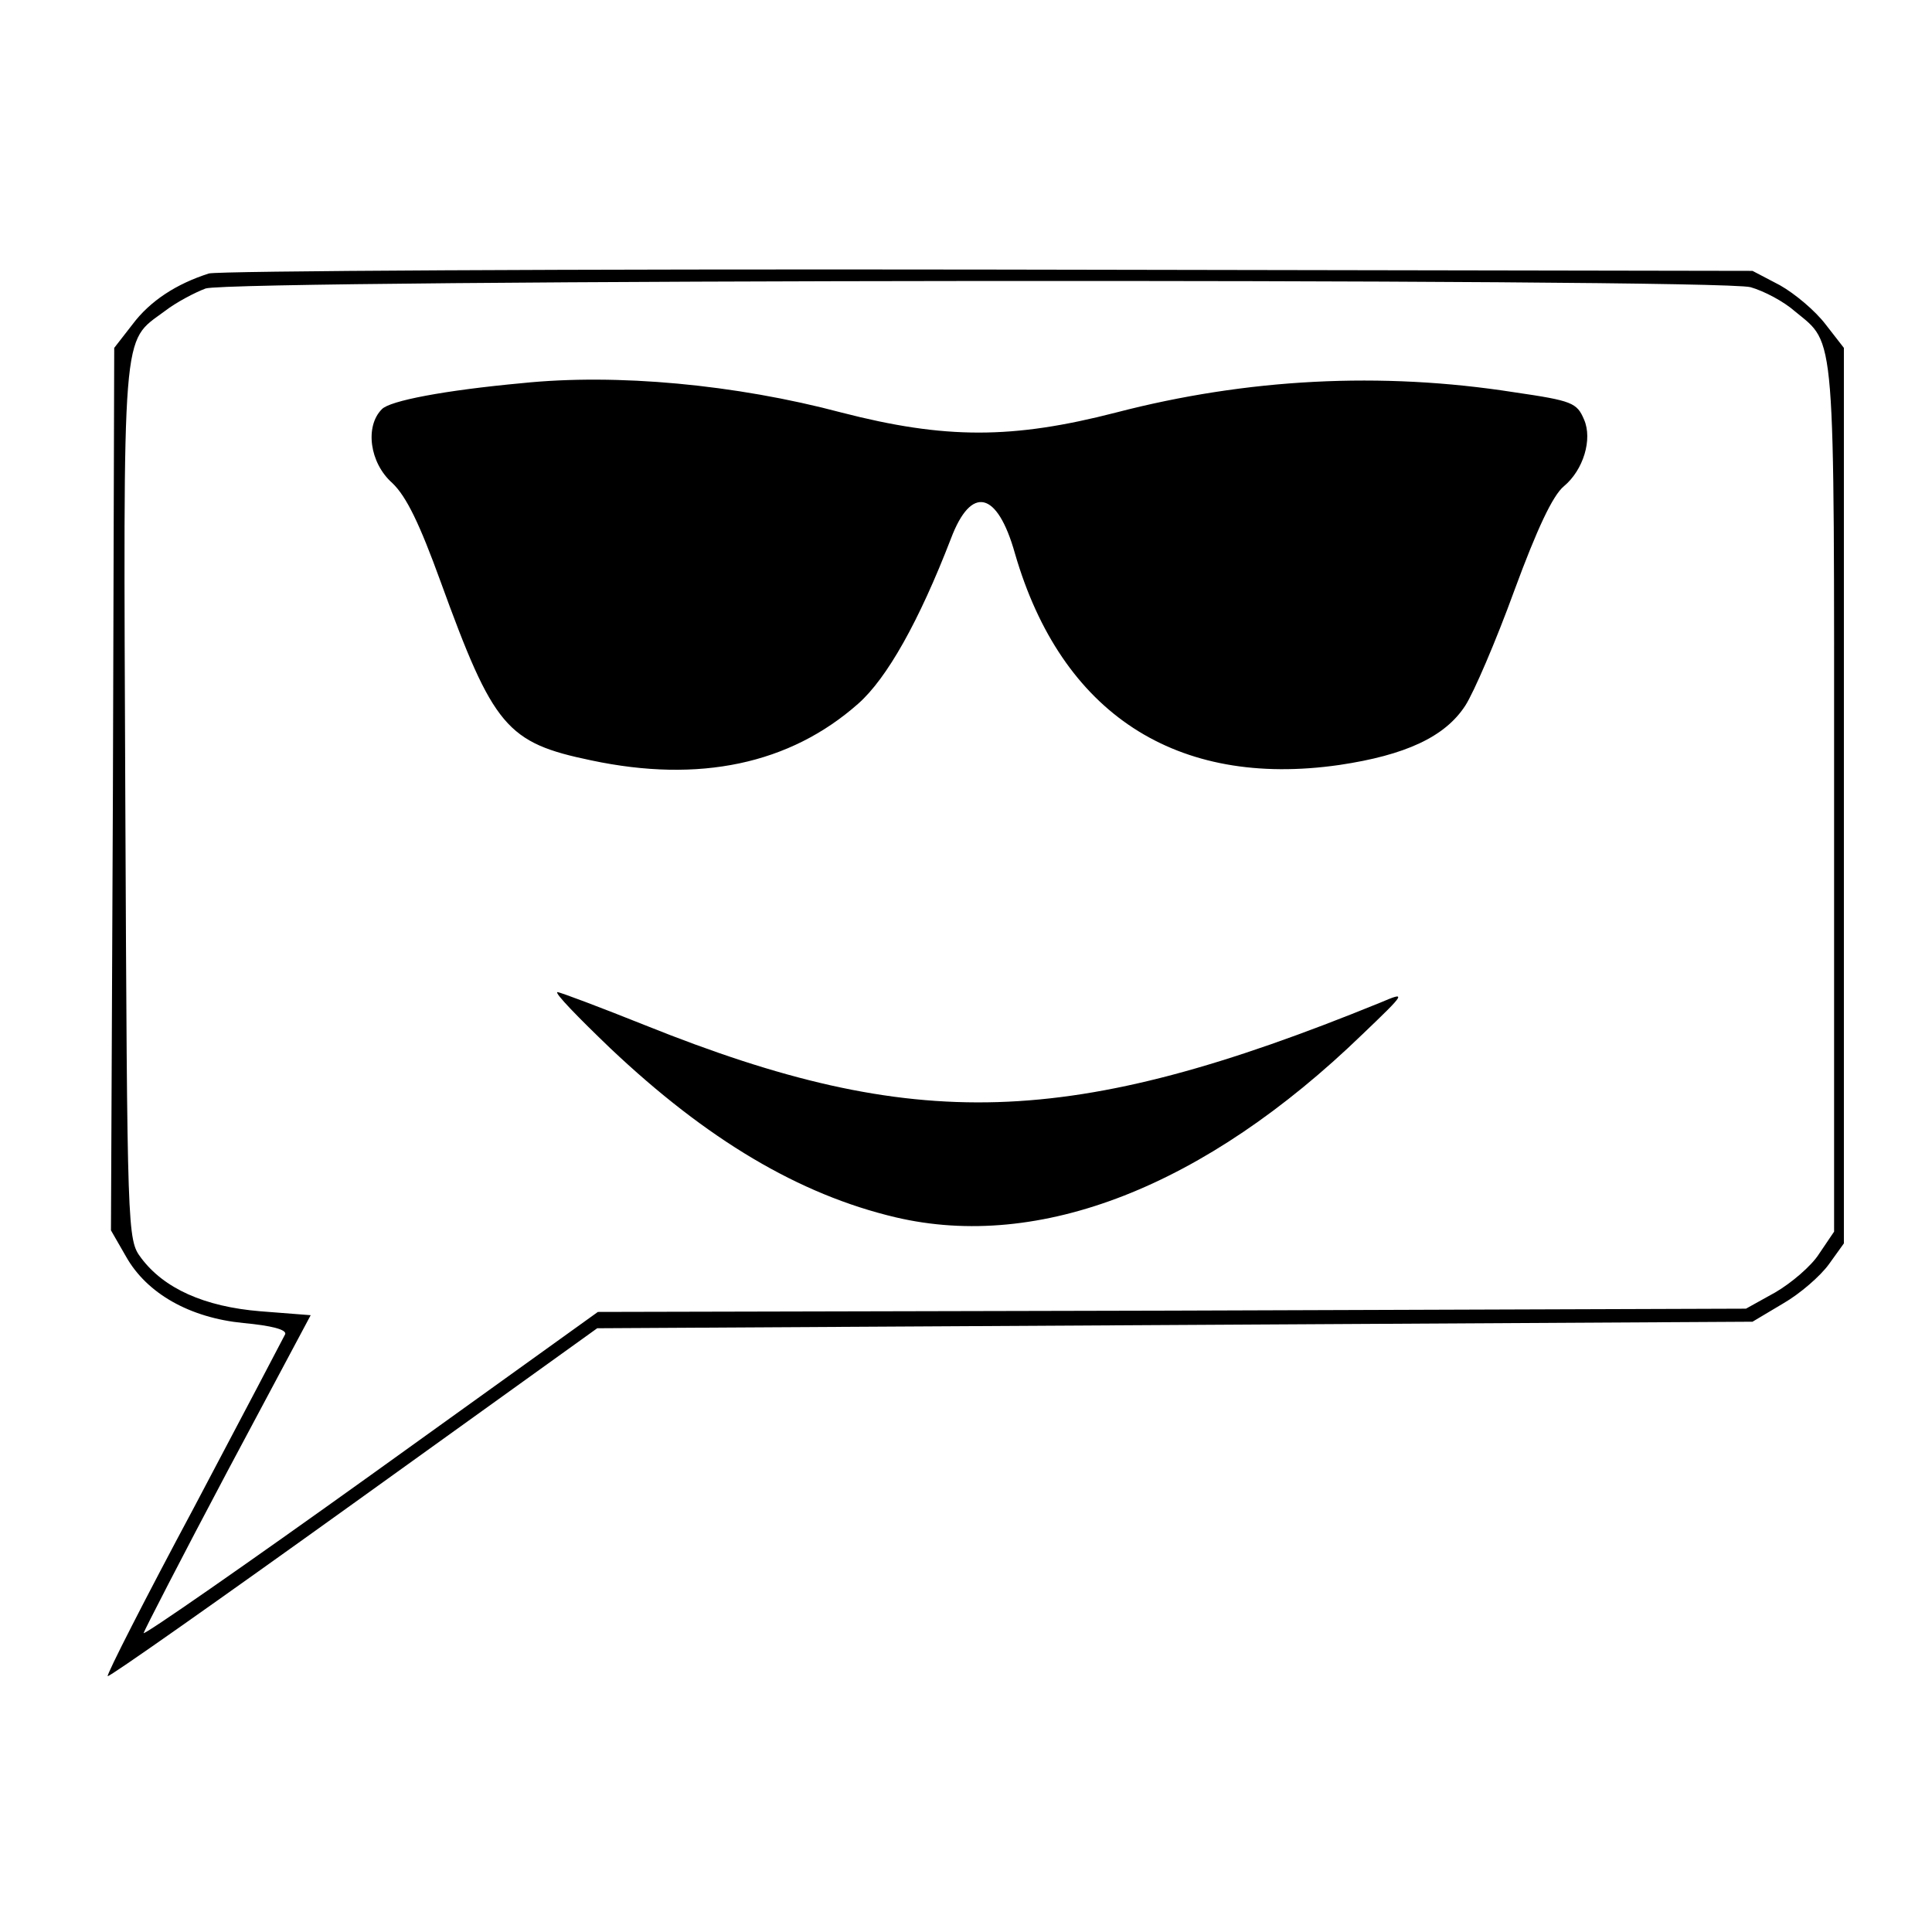
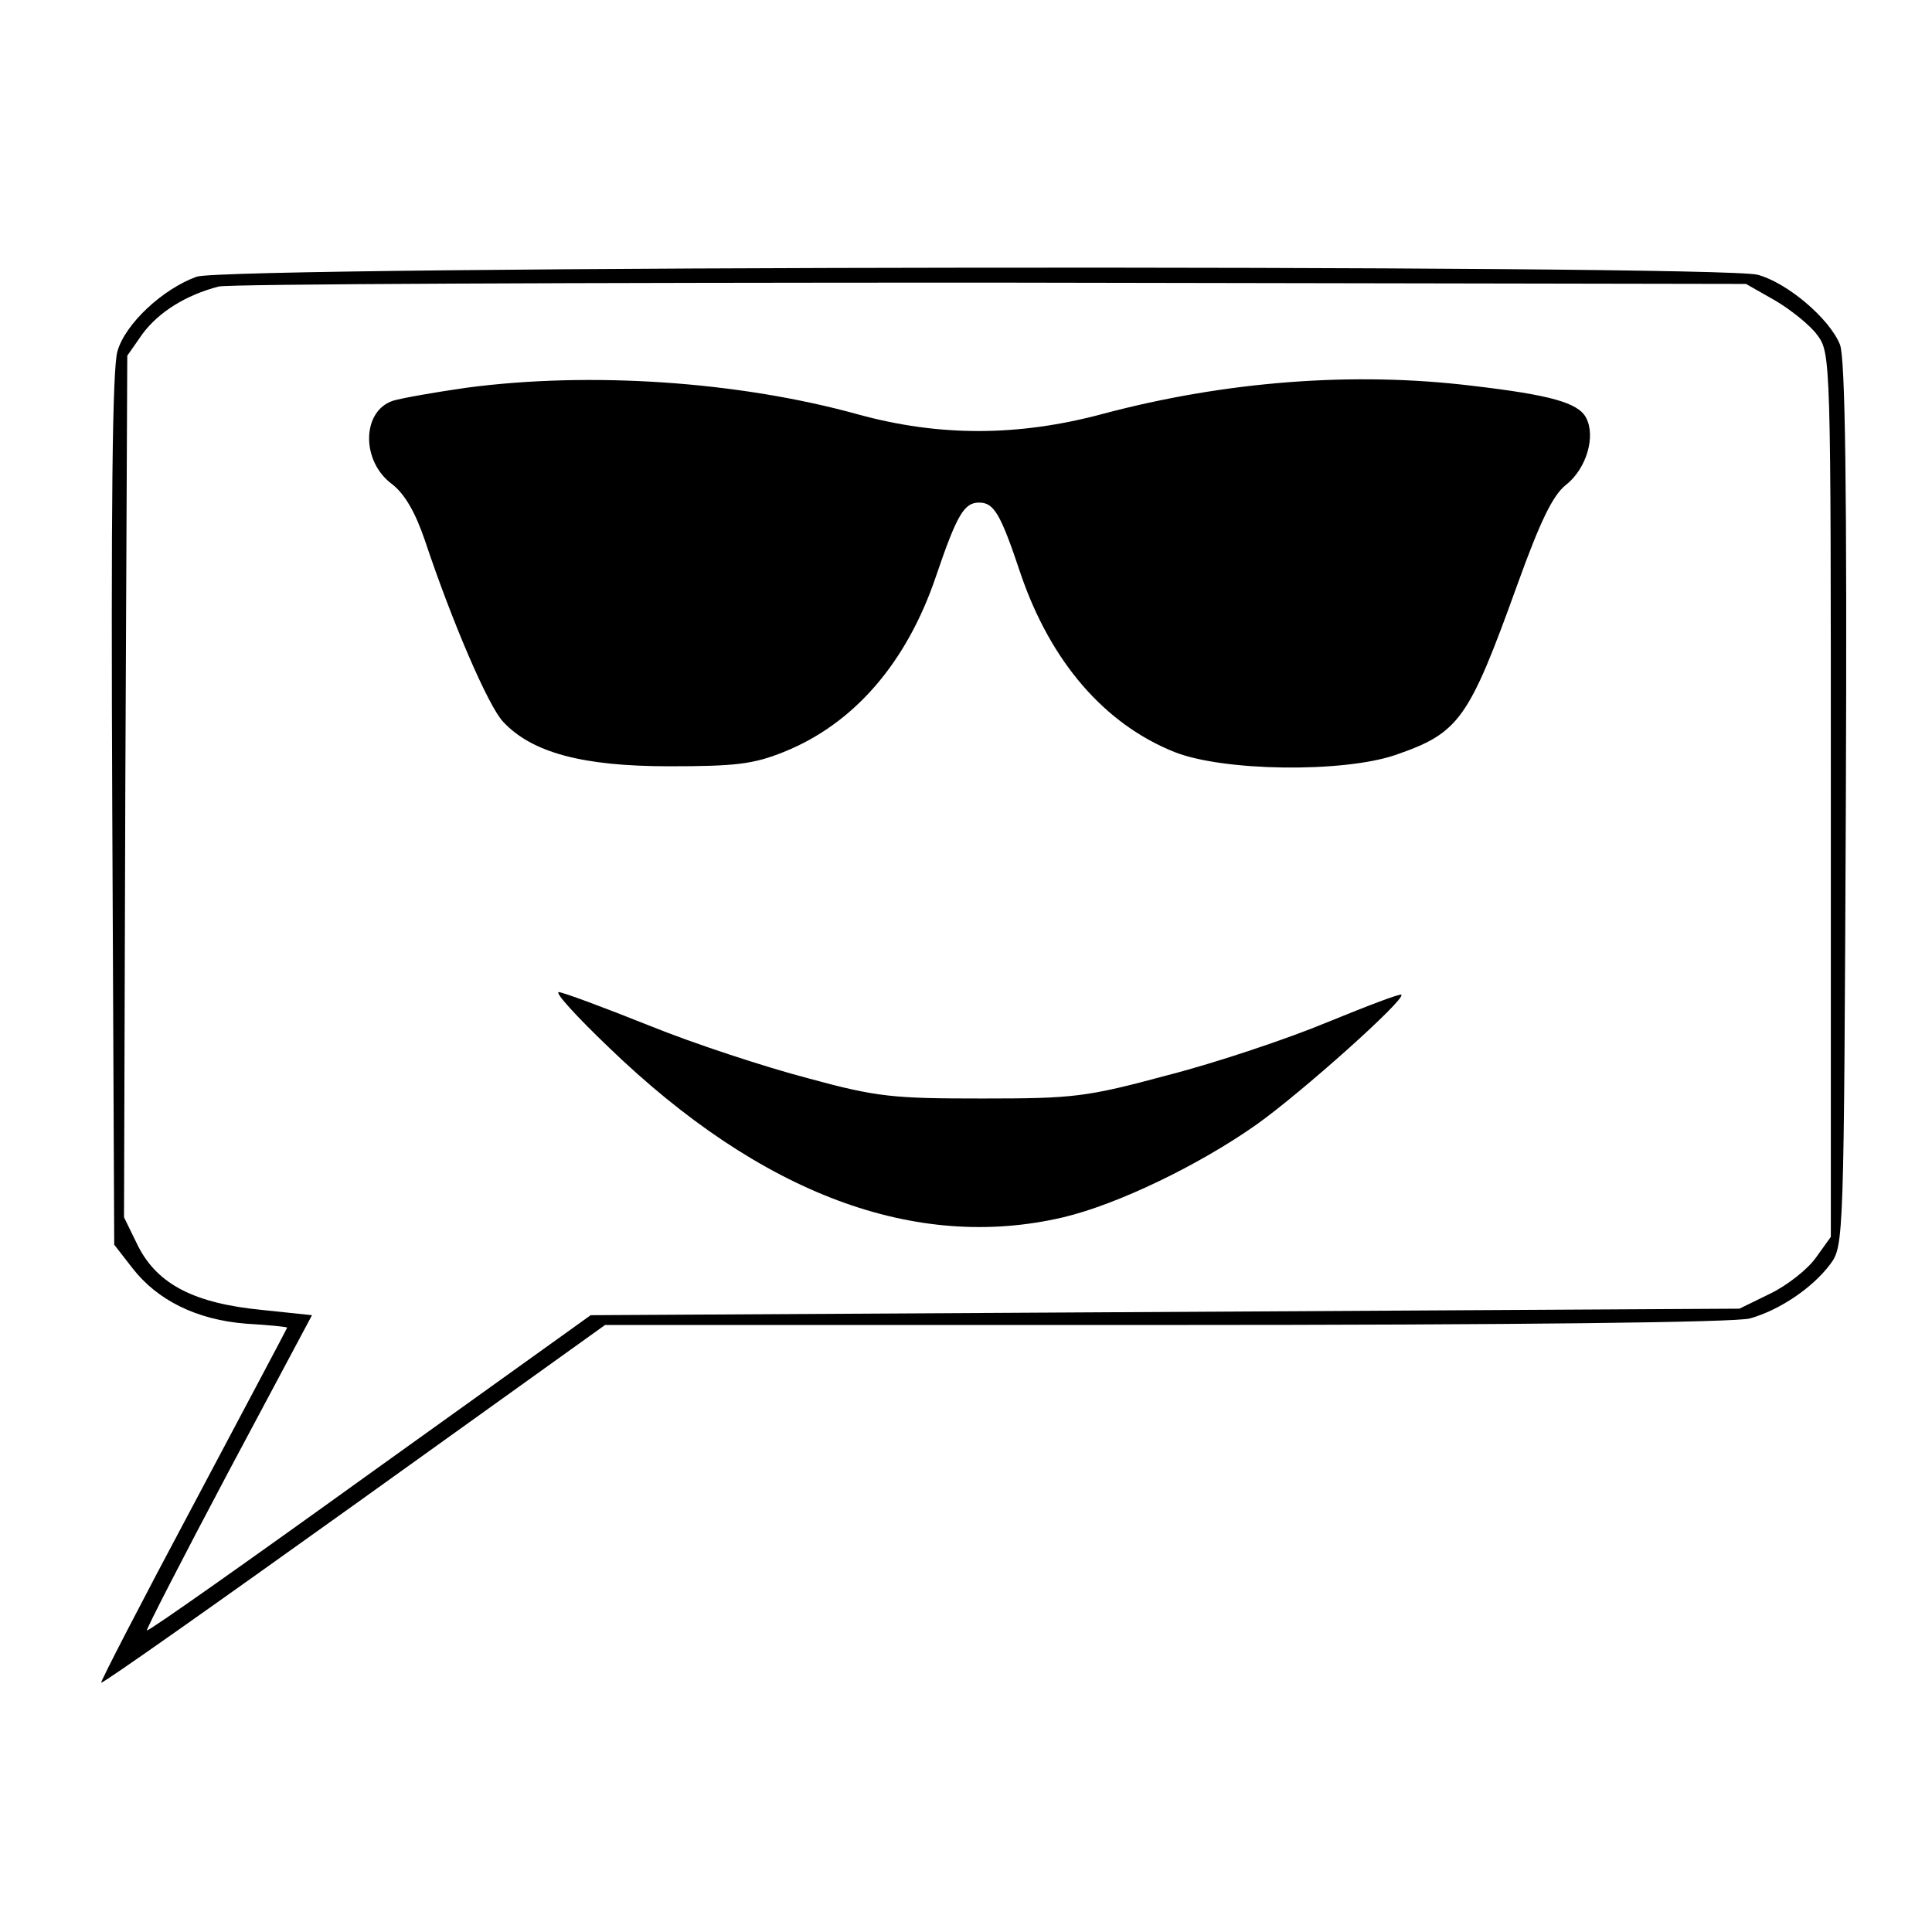
<svg xmlns="http://www.w3.org/2000/svg" version="1.0" viewBox="0 0 296 296">
-   <path d="M32 41.9c-5 1.6-9 4.2-11.7 7.8l-2.8 3.6-.2 67.6-.3 67.6 2.3 4c3.2 5.7 9.8 9.4 18 10.2 4.3.4 6.6 1 6.4 1.7-.3.6-6.6 12.6-14 26.6-7.5 14-13.4 25.6-13.2 25.8.2.2 17.1-11.7 37.7-26.5l37.3-26.8 88.5-.5 88.5-.5 4.7-2.8c2.6-1.5 5.7-4.2 7-6l2.3-3.2V53.3l-2.8-3.6c-1.6-2.1-4.7-4.7-7-6l-4.2-2.2-117-.2c-64.3-.1-118.1.2-119.5.6zM268.2 44c2.1.6 5.1 2.2 6.8 3.7 6.3 5.2 6 1.9 6 74.6v66.4l-2.3 3.4c-1.2 1.9-4.3 4.5-6.7 5.9l-4.5 2.5-88 .3-87.9.2-34.8 25C37.7 239.7 22 250.6 22 250.2c.1-.4 5.8-11.5 12.8-24.7l12.8-24-7.7-.6c-8.6-.7-14.8-3.5-18.3-8.2-2.1-2.8-2.1-3.7-2.4-69.8-.3-73.9-.6-70.3 6-75.2 1.8-1.4 4.7-2.9 6.3-3.5 4.1-1.4 231.5-1.6 236.7-.2z" />
-   <path d="M80 58.7c-11.9 1.1-20.3 2.7-21.5 4-2.6 2.6-1.9 8.2 1.6 11.3 2.2 2.1 4.2 6.3 7.4 15.1 8.1 22.3 10.1 24.7 23.1 27.4 16.5 3.5 30.4.6 40.9-8.7 4.4-3.9 9.3-12.6 14.2-25.3 3.1-8.2 7.1-7.3 9.8 2.3 7.1 24.5 24.7 36 49.7 32.4 10.1-1.5 16.2-4.3 19.3-9.1 1.3-2 4.7-9.9 7.5-17.6 3.5-9.5 5.9-14.6 7.6-16 3-2.5 4.4-7.2 3.1-10.2-1.1-2.6-1.8-2.9-10.7-4.2-20.4-3.2-41-2.1-61 3.1-15.9 4.1-26.2 4.1-42.1 0-16.2-4.3-34.4-6-48.9-4.5zM93.5 160.6c14.8 14 28.9 22.4 43.7 25.9 22.1 5.2 47.4-4.7 71.5-28 6.8-6.5 6.8-6.6 2.8-4.9-47.6 19.4-71.2 20.1-112.6 3.5-7-2.8-13.1-5.1-13.5-5.1-.5.1 3.2 3.9 8.1 8.6z" />
+   <path d="M30.1 42.4c-5.2 1.9-10.9 7.2-12.1 11.4-.8 2.5-1 24.6-.8 70.3l.3 66.6 2.8 3.6c3.8 4.9 9.8 7.9 17.4 8.5 3.5.2 6.3.5 6.3.6 0 .1-6.5 12.3-14.4 27.2-7.9 14.8-14.2 27-14.1 27.2.2.2 17.6-12.1 38.7-27.2L92.7 203h85.9c54.5 0 87.2-.4 89.5-1 4.6-1.3 9.6-4.7 12.3-8.3 2.1-2.8 2.1-3.6 2.4-70.5.2-48.9-.1-68.4-.9-70.4-1.6-4-8.1-9.5-12.6-10.7-5.8-1.6-234.7-1.4-239.2.3zM271.9 46c2.4 1.4 5.4 3.8 6.5 5.3 2.1 2.8 2.1 3.5 2.1 70.5v67.7l-2.3 3.2c-1.2 1.7-4.3 4.2-7 5.5l-4.7 2.3-88 .5-88 .5-33.9 24.3c-18.6 13.4-33.9 24.2-34.1 24-.1-.2 5.5-11.1 12.5-24.3l12.8-24-7.6-.8c-10.4-1-16-3.9-19-9.7l-2.2-4.5.2-66 .3-66 2.3-3.3c2.5-3.4 6.7-6 11.7-7.3 1.7-.4 55-.6 118.5-.6l115.5.2 4.4 2.5z" />
+   <path d="M71.5 59.4c-4.9.7-10 1.6-11.3 2-4.8 1.6-4.9 9.3-.1 12.8 1.9 1.5 3.5 4.2 5 8.6 4.1 12.3 9.7 25.4 12 27.8 4.4 4.7 12.1 6.8 25.4 6.8 10.1 0 12.9-.3 17.6-2.2 10.7-4.3 18.8-13.6 23.3-26.9 3.2-9.4 4.3-11.3 6.6-11.3s3.3 1.7 6.4 11c4.6 13.4 12.8 22.9 23.5 27.2 7.5 3 25.8 3.2 33.8.5 9.9-3.4 11.3-5.4 18.8-26.2 3.5-9.7 5.4-13.6 7.4-15.2 3.2-2.5 4.6-7.5 3.1-10.3-1.2-2.3-5.5-3.5-17.5-4.9-18.1-2.2-37.7-.7-56.5 4.3-13 3.5-25.1 3.5-37.5.1-18.4-5.1-41.1-6.6-60-4.1zM93.2 160.4c23.4 22.6 47.1 31.4 69.7 26.1 8.4-2 20.8-8 29.6-14.2 6.9-4.9 22.9-19.2 22.2-19.9-.2-.2-5.2 1.7-11.3 4.2-6 2.5-17 6.2-24.4 8.1-12.6 3.4-14.5 3.6-28.5 3.6-13.6 0-16.1-.2-26.7-3.1-6.5-1.7-17.5-5.3-24.4-8.1-7-2.8-13.2-5.1-13.8-5.1-.6.1 2.8 3.8 7.6 8.4z" />
</svg>
